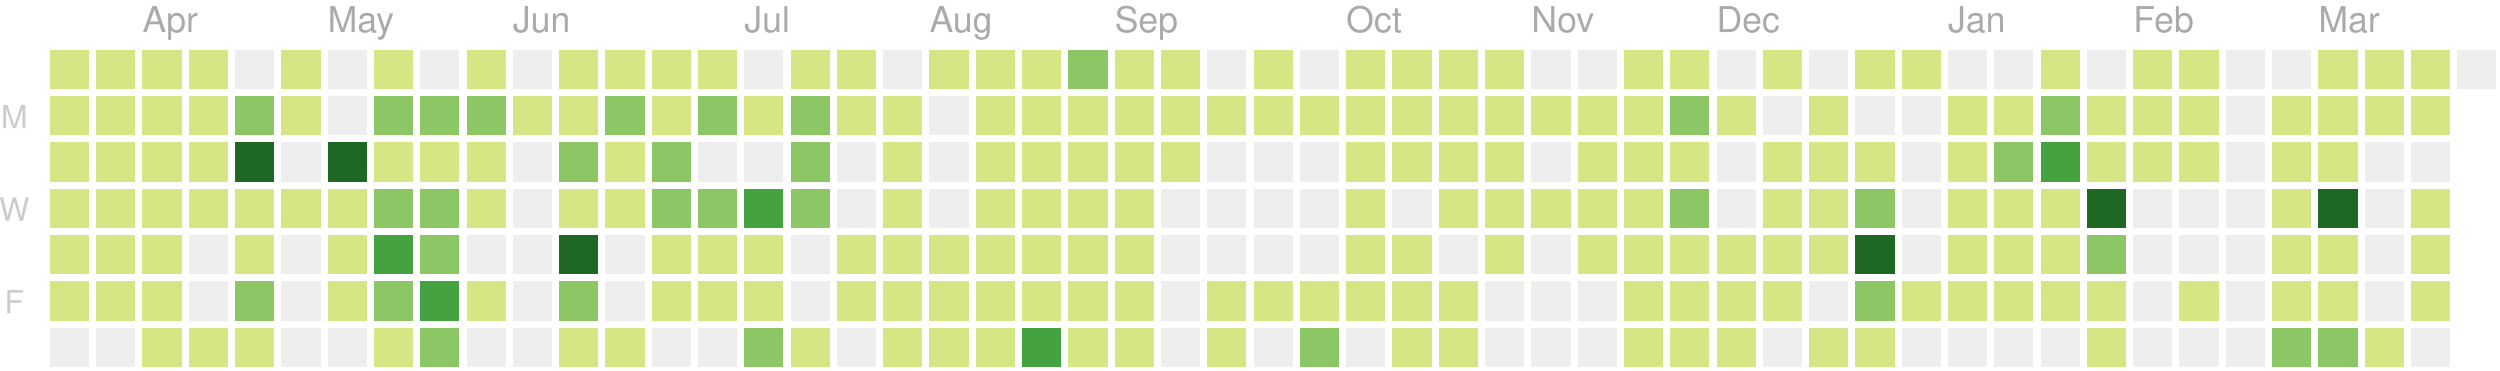
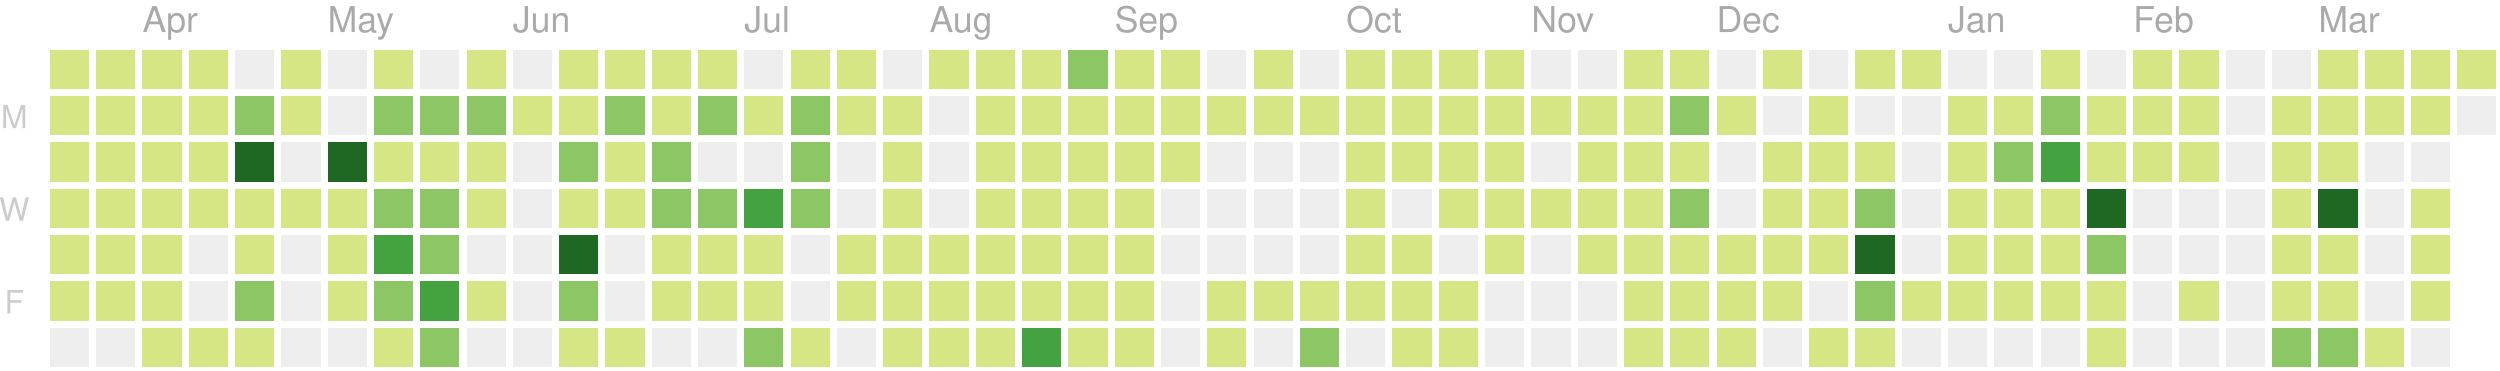
<svg xmlns="http://www.w3.org/2000/svg" version="1.1" width="702" height="104">
  <rect style="fill:#d6e685;shape-rendering:crispedges;" data-score="4" data-date="2019-03-24" x="14" y="14" width="11" height="11" />
  <rect style="fill:#d6e685;shape-rendering:crispedges;" data-score="3" data-date="2019-03-31" x="27" y="14" width="11" height="11" />
  <rect style="fill:#d6e685;shape-rendering:crispedges;" data-score="2" data-date="2019-04-07" x="40" y="14" width="11" height="11" />
  <rect style="fill:#d6e685;shape-rendering:crispedges;" data-score="3" data-date="2019-04-14" x="53" y="14" width="11" height="11" />
  <rect style="fill:#eeeeee;shape-rendering:crispedges;" data-score="0" data-date="2019-04-21" x="66" y="14" width="11" height="11" />
  <rect style="fill:#d6e685;shape-rendering:crispedges;" data-score="9" data-date="2019-04-28" x="79" y="14" width="11" height="11" />
  <rect style="fill:#eeeeee;shape-rendering:crispedges;" data-score="0" data-date="2019-05-05" x="92" y="14" width="11" height="11" />
  <rect style="fill:#d6e685;shape-rendering:crispedges;" data-score="6" data-date="2019-05-12" x="105" y="14" width="11" height="11" />
  <rect style="fill:#eeeeee;shape-rendering:crispedges;" data-score="0" data-date="2019-05-19" x="118" y="14" width="11" height="11" />
  <rect style="fill:#d6e685;shape-rendering:crispedges;" data-score="4" data-date="2019-05-26" x="131" y="14" width="11" height="11" />
  <rect style="fill:#eeeeee;shape-rendering:crispedges;" data-score="0" data-date="2019-06-02" x="144" y="14" width="11" height="11" />
  <rect style="fill:#d6e685;shape-rendering:crispedges;" data-score="1" data-date="2019-06-09" x="157" y="14" width="11" height="11" />
  <rect style="fill:#d6e685;shape-rendering:crispedges;" data-score="3" data-date="2019-06-16" x="170" y="14" width="11" height="11" />
  <rect style="fill:#d6e685;shape-rendering:crispedges;" data-score="2" data-date="2019-06-23" x="183" y="14" width="11" height="11" />
  <rect style="fill:#d6e685;shape-rendering:crispedges;" data-score="2" data-date="2019-06-30" x="196" y="14" width="11" height="11" />
  <rect style="fill:#eeeeee;shape-rendering:crispedges;" data-score="0" data-date="2019-07-07" x="209" y="14" width="11" height="11" />
  <rect style="fill:#d6e685;shape-rendering:crispedges;" data-score="7" data-date="2019-07-14" x="222" y="14" width="11" height="11" />
  <rect style="fill:#d6e685;shape-rendering:crispedges;" data-score="1" data-date="2019-07-21" x="235" y="14" width="11" height="11" />
  <rect style="fill:#eeeeee;shape-rendering:crispedges;" data-score="0" data-date="2019-07-28" x="248" y="14" width="11" height="11" />
  <rect style="fill:#d6e685;shape-rendering:crispedges;" data-score="3" data-date="2019-08-04" x="261" y="14" width="11" height="11" />
  <rect style="fill:#d6e685;shape-rendering:crispedges;" data-score="9" data-date="2019-08-11" x="274" y="14" width="11" height="11" />
  <rect style="fill:#d6e685;shape-rendering:crispedges;" data-score="1" data-date="2019-08-18" x="287" y="14" width="11" height="11" />
  <rect style="fill:#8cc665;shape-rendering:crispedges;" data-score="11" data-date="2019-08-25" x="300" y="14" width="11" height="11" />
  <rect style="fill:#d6e685;shape-rendering:crispedges;" data-score="4" data-date="2019-09-01" x="313" y="14" width="11" height="11" />
  <rect style="fill:#d6e685;shape-rendering:crispedges;" data-score="5" data-date="2019-09-08" x="326" y="14" width="11" height="11" />
  <rect style="fill:#eeeeee;shape-rendering:crispedges;" data-score="0" data-date="2019-09-15" x="339" y="14" width="11" height="11" />
  <rect style="fill:#d6e685;shape-rendering:crispedges;" data-score="6" data-date="2019-09-22" x="352" y="14" width="11" height="11" />
  <rect style="fill:#eeeeee;shape-rendering:crispedges;" data-score="0" data-date="2019-09-29" x="365" y="14" width="11" height="11" />
  <rect style="fill:#d6e685;shape-rendering:crispedges;" data-score="3" data-date="2019-10-06" x="378" y="14" width="11" height="11" />
  <rect style="fill:#d6e685;shape-rendering:crispedges;" data-score="2" data-date="2019-10-13" x="391" y="14" width="11" height="11" />
  <rect style="fill:#d6e685;shape-rendering:crispedges;" data-score="9" data-date="2019-10-20" x="404" y="14" width="11" height="11" />
  <rect style="fill:#d6e685;shape-rendering:crispedges;" data-score="4" data-date="2019-10-27" x="417" y="14" width="11" height="11" />
  <rect style="fill:#eeeeee;shape-rendering:crispedges;" data-score="0" data-date="2019-11-03" x="430" y="14" width="11" height="11" />
  <rect style="fill:#eeeeee;shape-rendering:crispedges;" data-score="0" data-date="2019-11-10" x="443" y="14" width="11" height="11" />
  <rect style="fill:#d6e685;shape-rendering:crispedges;" data-score="1" data-date="2019-11-17" x="456" y="14" width="11" height="11" />
  <rect style="fill:#d6e685;shape-rendering:crispedges;" data-score="8" data-date="2019-11-24" x="469" y="14" width="11" height="11" />
  <rect style="fill:#eeeeee;shape-rendering:crispedges;" data-score="0" data-date="2019-12-01" x="482" y="14" width="11" height="11" />
  <rect style="fill:#d6e685;shape-rendering:crispedges;" data-score="1" data-date="2019-12-08" x="495" y="14" width="11" height="11" />
  <rect style="fill:#eeeeee;shape-rendering:crispedges;" data-score="0" data-date="2019-12-15" x="508" y="14" width="11" height="11" />
  <rect style="fill:#d6e685;shape-rendering:crispedges;" data-score="3" data-date="2019-12-22" x="521" y="14" width="11" height="11" />
  <rect style="fill:#d6e685;shape-rendering:crispedges;" data-score="2" data-date="2019-12-29" x="534" y="14" width="11" height="11" />
  <rect style="fill:#eeeeee;shape-rendering:crispedges;" data-score="0" data-date="2020-01-05" x="547" y="14" width="11" height="11" />
  <rect style="fill:#eeeeee;shape-rendering:crispedges;" data-score="0" data-date="2020-01-12" x="560" y="14" width="11" height="11" />
  <rect style="fill:#d6e685;shape-rendering:crispedges;" data-score="4" data-date="2020-01-19" x="573" y="14" width="11" height="11" />
  <rect style="fill:#eeeeee;shape-rendering:crispedges;" data-score="0" data-date="2020-01-26" x="586" y="14" width="11" height="11" />
  <rect style="fill:#d6e685;shape-rendering:crispedges;" data-score="3" data-date="2020-02-02" x="599" y="14" width="11" height="11" />
  <rect style="fill:#d6e685;shape-rendering:crispedges;" data-score="1" data-date="2020-02-09" x="612" y="14" width="11" height="11" />
  <rect style="fill:#eeeeee;shape-rendering:crispedges;" data-score="0" data-date="2020-02-16" x="625" y="14" width="11" height="11" />
  <rect style="fill:#eeeeee;shape-rendering:crispedges;" data-score="0" data-date="2020-02-23" x="638" y="14" width="11" height="11" />
  <rect style="fill:#d6e685;shape-rendering:crispedges;" data-score="3" data-date="2020-03-01" x="651" y="14" width="11" height="11" />
  <rect style="fill:#d6e685;shape-rendering:crispedges;" data-score="7" data-date="2020-03-08" x="664" y="14" width="11" height="11" />
  <rect style="fill:#d6e685;shape-rendering:crispedges;" data-score="5" data-date="2020-03-15" x="677" y="14" width="11" height="11" />
-   <rect style="fill:#eeeeee;shape-rendering:crispedges;" data-score="0" data-date="2020-03-22" x="690" y="14" width="11" height="11" />
+   <rect style="fill:#d6e685;shape-rendering:crispedges;" data-score="1" data-date="2020-03-22" x="690" y="14" width="11" height="11" />
  <rect style="fill:#d6e685;shape-rendering:crispedges;" data-score="4" data-date="2019-03-25" x="14" y="27" width="11" height="11" />
  <rect style="fill:#d6e685;shape-rendering:crispedges;" data-score="2" data-date="2019-04-01" x="27" y="27" width="11" height="11" />
  <rect style="fill:#d6e685;shape-rendering:crispedges;" data-score="2" data-date="2019-04-08" x="40" y="27" width="11" height="11" />
  <rect style="fill:#d6e685;shape-rendering:crispedges;" data-score="2" data-date="2019-04-15" x="53" y="27" width="11" height="11" />
  <rect style="fill:#8cc665;shape-rendering:crispedges;" data-score="12" data-date="2019-04-22" x="66" y="27" width="11" height="11" />
  <rect style="fill:#d6e685;shape-rendering:crispedges;" data-score="7" data-date="2019-04-29" x="79" y="27" width="11" height="11" />
  <rect style="fill:#eeeeee;shape-rendering:crispedges;" data-score="0" data-date="2019-05-06" x="92" y="27" width="11" height="11" />
  <rect style="fill:#8cc665;shape-rendering:crispedges;" data-score="17" data-date="2019-05-13" x="105" y="27" width="11" height="11" />
  <rect style="fill:#8cc665;shape-rendering:crispedges;" data-score="11" data-date="2019-05-20" x="118" y="27" width="11" height="11" />
  <rect style="fill:#8cc665;shape-rendering:crispedges;" data-score="11" data-date="2019-05-27" x="131" y="27" width="11" height="11" />
  <rect style="fill:#d6e685;shape-rendering:crispedges;" data-score="2" data-date="2019-06-03" x="144" y="27" width="11" height="11" />
  <rect style="fill:#d6e685;shape-rendering:crispedges;" data-score="5" data-date="2019-06-10" x="157" y="27" width="11" height="11" />
  <rect style="fill:#8cc665;shape-rendering:crispedges;" data-score="11" data-date="2019-06-17" x="170" y="27" width="11" height="11" />
  <rect style="fill:#d6e685;shape-rendering:crispedges;" data-score="5" data-date="2019-06-24" x="183" y="27" width="11" height="11" />
  <rect style="fill:#8cc665;shape-rendering:crispedges;" data-score="17" data-date="2019-07-01" x="196" y="27" width="11" height="11" />
  <rect style="fill:#d6e685;shape-rendering:crispedges;" data-score="6" data-date="2019-07-08" x="209" y="27" width="11" height="11" />
  <rect style="fill:#8cc665;shape-rendering:crispedges;" data-score="11" data-date="2019-07-15" x="222" y="27" width="11" height="11" />
  <rect style="fill:#d6e685;shape-rendering:crispedges;" data-score="6" data-date="2019-07-22" x="235" y="27" width="11" height="11" />
  <rect style="fill:#d6e685;shape-rendering:crispedges;" data-score="2" data-date="2019-07-29" x="248" y="27" width="11" height="11" />
  <rect style="fill:#eeeeee;shape-rendering:crispedges;" data-score="0" data-date="2019-08-05" x="261" y="27" width="11" height="11" />
  <rect style="fill:#d6e685;shape-rendering:crispedges;" data-score="6" data-date="2019-08-12" x="274" y="27" width="11" height="11" />
  <rect style="fill:#d6e685;shape-rendering:crispedges;" data-score="3" data-date="2019-08-19" x="287" y="27" width="11" height="11" />
  <rect style="fill:#d6e685;shape-rendering:crispedges;" data-score="4" data-date="2019-08-26" x="300" y="27" width="11" height="11" />
  <rect style="fill:#d6e685;shape-rendering:crispedges;" data-score="1" data-date="2019-09-02" x="313" y="27" width="11" height="11" />
  <rect style="fill:#d6e685;shape-rendering:crispedges;" data-score="5" data-date="2019-09-09" x="326" y="27" width="11" height="11" />
  <rect style="fill:#d6e685;shape-rendering:crispedges;" data-score="1" data-date="2019-09-16" x="339" y="27" width="11" height="11" />
  <rect style="fill:#d6e685;shape-rendering:crispedges;" data-score="2" data-date="2019-09-23" x="352" y="27" width="11" height="11" />
  <rect style="fill:#d6e685;shape-rendering:crispedges;" data-score="3" data-date="2019-09-30" x="365" y="27" width="11" height="11" />
  <rect style="fill:#d6e685;shape-rendering:crispedges;" data-score="2" data-date="2019-10-07" x="378" y="27" width="11" height="11" />
  <rect style="fill:#d6e685;shape-rendering:crispedges;" data-score="1" data-date="2019-10-14" x="391" y="27" width="11" height="11" />
  <rect style="fill:#d6e685;shape-rendering:crispedges;" data-score="4" data-date="2019-10-21" x="404" y="27" width="11" height="11" />
  <rect style="fill:#d6e685;shape-rendering:crispedges;" data-score="5" data-date="2019-10-28" x="417" y="27" width="11" height="11" />
  <rect style="fill:#d6e685;shape-rendering:crispedges;" data-score="2" data-date="2019-11-04" x="430" y="27" width="11" height="11" />
  <rect style="fill:#d6e685;shape-rendering:crispedges;" data-score="3" data-date="2019-11-11" x="443" y="27" width="11" height="11" />
  <rect style="fill:#d6e685;shape-rendering:crispedges;" data-score="2" data-date="2019-11-18" x="456" y="27" width="11" height="11" />
  <rect style="fill:#8cc665;shape-rendering:crispedges;" data-score="18" data-date="2019-11-25" x="469" y="27" width="11" height="11" />
  <rect style="fill:#d6e685;shape-rendering:crispedges;" data-score="1" data-date="2019-12-02" x="482" y="27" width="11" height="11" />
  <rect style="fill:#eeeeee;shape-rendering:crispedges;" data-score="0" data-date="2019-12-09" x="495" y="27" width="11" height="11" />
  <rect style="fill:#d6e685;shape-rendering:crispedges;" data-score="1" data-date="2019-12-16" x="508" y="27" width="11" height="11" />
  <rect style="fill:#eeeeee;shape-rendering:crispedges;" data-score="0" data-date="2019-12-23" x="521" y="27" width="11" height="11" />
  <rect style="fill:#eeeeee;shape-rendering:crispedges;" data-score="0" data-date="2019-12-30" x="534" y="27" width="11" height="11" />
  <rect style="fill:#d6e685;shape-rendering:crispedges;" data-score="7" data-date="2020-01-06" x="547" y="27" width="11" height="11" />
  <rect style="fill:#d6e685;shape-rendering:crispedges;" data-score="5" data-date="2020-01-13" x="560" y="27" width="11" height="11" />
  <rect style="fill:#8cc665;shape-rendering:crispedges;" data-score="18" data-date="2020-01-20" x="573" y="27" width="11" height="11" />
  <rect style="fill:#d6e685;shape-rendering:crispedges;" data-score="4" data-date="2020-01-27" x="586" y="27" width="11" height="11" />
  <rect style="fill:#d6e685;shape-rendering:crispedges;" data-score="5" data-date="2020-02-03" x="599" y="27" width="11" height="11" />
  <rect style="fill:#d6e685;shape-rendering:crispedges;" data-score="1" data-date="2020-02-10" x="612" y="27" width="11" height="11" />
  <rect style="fill:#eeeeee;shape-rendering:crispedges;" data-score="0" data-date="2020-02-17" x="625" y="27" width="11" height="11" />
  <rect style="fill:#d6e685;shape-rendering:crispedges;" data-score="2" data-date="2020-02-24" x="638" y="27" width="11" height="11" />
  <rect style="fill:#d6e685;shape-rendering:crispedges;" data-score="2" data-date="2020-03-02" x="651" y="27" width="11" height="11" />
  <rect style="fill:#d6e685;shape-rendering:crispedges;" data-score="2" data-date="2020-03-09" x="664" y="27" width="11" height="11" />
  <rect style="fill:#d6e685;shape-rendering:crispedges;" data-score="2" data-date="2020-03-16" x="677" y="27" width="11" height="11" />
+   <rect style="fill:#eeeeee;shape-rendering:crispedges;" data-score="0" data-date="2020-03-23" x="690" y="27" width="11" height="11" />
  <rect style="fill:#d6e685;shape-rendering:crispedges;" data-score="3" data-date="2019-03-26" x="14" y="40" width="11" height="11" />
  <rect style="fill:#d6e685;shape-rendering:crispedges;" data-score="6" data-date="2019-04-02" x="27" y="40" width="11" height="11" />
  <rect style="fill:#d6e685;shape-rendering:crispedges;" data-score="4" data-date="2019-04-09" x="40" y="40" width="11" height="11" />
  <rect style="fill:#d6e685;shape-rendering:crispedges;" data-score="3" data-date="2019-04-16" x="53" y="40" width="11" height="11" />
  <rect style="fill:#1e6823;shape-rendering:crispedges;" data-score="35" data-date="2019-04-23" x="66" y="40" width="11" height="11" />
  <rect style="fill:#eeeeee;shape-rendering:crispedges;" data-score="0" data-date="2019-04-30" x="79" y="40" width="11" height="11" />
  <rect style="fill:#1e6823;shape-rendering:crispedges;" data-score="31" data-date="2019-05-07" x="92" y="40" width="11" height="11" />
  <rect style="fill:#d6e685;shape-rendering:crispedges;" data-score="7" data-date="2019-05-14" x="105" y="40" width="11" height="11" />
  <rect style="fill:#d6e685;shape-rendering:crispedges;" data-score="8" data-date="2019-05-21" x="118" y="40" width="11" height="11" />
  <rect style="fill:#d6e685;shape-rendering:crispedges;" data-score="8" data-date="2019-05-28" x="131" y="40" width="11" height="11" />
  <rect style="fill:#eeeeee;shape-rendering:crispedges;" data-score="0" data-date="2019-06-04" x="144" y="40" width="11" height="11" />
  <rect style="fill:#8cc665;shape-rendering:crispedges;" data-score="10" data-date="2019-06-11" x="157" y="40" width="11" height="11" />
  <rect style="fill:#d6e685;shape-rendering:crispedges;" data-score="4" data-date="2019-06-18" x="170" y="40" width="11" height="11" />
  <rect style="fill:#8cc665;shape-rendering:crispedges;" data-score="11" data-date="2019-06-25" x="183" y="40" width="11" height="11" />
  <rect style="fill:#eeeeee;shape-rendering:crispedges;" data-score="0" data-date="2019-07-02" x="196" y="40" width="11" height="11" />
  <rect style="fill:#eeeeee;shape-rendering:crispedges;" data-score="0" data-date="2019-07-09" x="209" y="40" width="11" height="11" />
  <rect style="fill:#8cc665;shape-rendering:crispedges;" data-score="10" data-date="2019-07-16" x="222" y="40" width="11" height="11" />
  <rect style="fill:#eeeeee;shape-rendering:crispedges;" data-score="0" data-date="2019-07-23" x="235" y="40" width="11" height="11" />
  <rect style="fill:#d6e685;shape-rendering:crispedges;" data-score="5" data-date="2019-07-30" x="248" y="40" width="11" height="11" />
  <rect style="fill:#eeeeee;shape-rendering:crispedges;" data-score="0" data-date="2019-08-06" x="261" y="40" width="11" height="11" />
  <rect style="fill:#d6e685;shape-rendering:crispedges;" data-score="2" data-date="2019-08-13" x="274" y="40" width="11" height="11" />
  <rect style="fill:#d6e685;shape-rendering:crispedges;" data-score="2" data-date="2019-08-20" x="287" y="40" width="11" height="11" />
  <rect style="fill:#d6e685;shape-rendering:crispedges;" data-score="1" data-date="2019-08-27" x="300" y="40" width="11" height="11" />
  <rect style="fill:#d6e685;shape-rendering:crispedges;" data-score="3" data-date="2019-09-03" x="313" y="40" width="11" height="11" />
  <rect style="fill:#d6e685;shape-rendering:crispedges;" data-score="5" data-date="2019-09-10" x="326" y="40" width="11" height="11" />
  <rect style="fill:#eeeeee;shape-rendering:crispedges;" data-score="0" data-date="2019-09-17" x="339" y="40" width="11" height="11" />
  <rect style="fill:#eeeeee;shape-rendering:crispedges;" data-score="0" data-date="2019-09-24" x="352" y="40" width="11" height="11" />
  <rect style="fill:#eeeeee;shape-rendering:crispedges;" data-score="0" data-date="2019-10-01" x="365" y="40" width="11" height="11" />
  <rect style="fill:#d6e685;shape-rendering:crispedges;" data-score="3" data-date="2019-10-08" x="378" y="40" width="11" height="11" />
  <rect style="fill:#d6e685;shape-rendering:crispedges;" data-score="1" data-date="2019-10-15" x="391" y="40" width="11" height="11" />
  <rect style="fill:#d6e685;shape-rendering:crispedges;" data-score="3" data-date="2019-10-22" x="404" y="40" width="11" height="11" />
  <rect style="fill:#d6e685;shape-rendering:crispedges;" data-score="1" data-date="2019-10-29" x="417" y="40" width="11" height="11" />
  <rect style="fill:#eeeeee;shape-rendering:crispedges;" data-score="0" data-date="2019-11-05" x="430" y="40" width="11" height="11" />
  <rect style="fill:#d6e685;shape-rendering:crispedges;" data-score="3" data-date="2019-11-12" x="443" y="40" width="11" height="11" />
  <rect style="fill:#d6e685;shape-rendering:crispedges;" data-score="8" data-date="2019-11-19" x="456" y="40" width="11" height="11" />
  <rect style="fill:#d6e685;shape-rendering:crispedges;" data-score="4" data-date="2019-11-26" x="469" y="40" width="11" height="11" />
  <rect style="fill:#eeeeee;shape-rendering:crispedges;" data-score="0" data-date="2019-12-03" x="482" y="40" width="11" height="11" />
  <rect style="fill:#d6e685;shape-rendering:crispedges;" data-score="2" data-date="2019-12-10" x="495" y="40" width="11" height="11" />
  <rect style="fill:#d6e685;shape-rendering:crispedges;" data-score="5" data-date="2019-12-17" x="508" y="40" width="11" height="11" />
  <rect style="fill:#d6e685;shape-rendering:crispedges;" data-score="1" data-date="2019-12-24" x="521" y="40" width="11" height="11" />
  <rect style="fill:#eeeeee;shape-rendering:crispedges;" data-score="0" data-date="2019-12-31" x="534" y="40" width="11" height="11" />
  <rect style="fill:#d6e685;shape-rendering:crispedges;" data-score="1" data-date="2020-01-07" x="547" y="40" width="11" height="11" />
  <rect style="fill:#8cc665;shape-rendering:crispedges;" data-score="10" data-date="2020-01-14" x="560" y="40" width="11" height="11" />
  <rect style="fill:#44a340;shape-rendering:crispedges;" data-score="22" data-date="2020-01-21" x="573" y="40" width="11" height="11" />
  <rect style="fill:#d6e685;shape-rendering:crispedges;" data-score="7" data-date="2020-01-28" x="586" y="40" width="11" height="11" />
  <rect style="fill:#d6e685;shape-rendering:crispedges;" data-score="8" data-date="2020-02-04" x="599" y="40" width="11" height="11" />
  <rect style="fill:#d6e685;shape-rendering:crispedges;" data-score="1" data-date="2020-02-11" x="612" y="40" width="11" height="11" />
  <rect style="fill:#eeeeee;shape-rendering:crispedges;" data-score="0" data-date="2020-02-18" x="625" y="40" width="11" height="11" />
  <rect style="fill:#d6e685;shape-rendering:crispedges;" data-score="1" data-date="2020-02-25" x="638" y="40" width="11" height="11" />
  <rect style="fill:#d6e685;shape-rendering:crispedges;" data-score="8" data-date="2020-03-03" x="651" y="40" width="11" height="11" />
  <rect style="fill:#eeeeee;shape-rendering:crispedges;" data-score="0" data-date="2020-03-10" x="664" y="40" width="11" height="11" />
  <rect style="fill:#eeeeee;shape-rendering:crispedges;" data-score="0" data-date="2020-03-17" x="677" y="40" width="11" height="11" />
  <rect style="fill:#d6e685;shape-rendering:crispedges;" data-score="2" data-date="2019-03-27" x="14" y="53" width="11" height="11" />
  <rect style="fill:#d6e685;shape-rendering:crispedges;" data-score="3" data-date="2019-04-03" x="27" y="53" width="11" height="11" />
  <rect style="fill:#d6e685;shape-rendering:crispedges;" data-score="6" data-date="2019-04-10" x="40" y="53" width="11" height="11" />
  <rect style="fill:#d6e685;shape-rendering:crispedges;" data-score="5" data-date="2019-04-17" x="53" y="53" width="11" height="11" />
  <rect style="fill:#d6e685;shape-rendering:crispedges;" data-score="4" data-date="2019-04-24" x="66" y="53" width="11" height="11" />
  <rect style="fill:#d6e685;shape-rendering:crispedges;" data-score="2" data-date="2019-05-01" x="79" y="53" width="11" height="11" />
  <rect style="fill:#d6e685;shape-rendering:crispedges;" data-score="4" data-date="2019-05-08" x="92" y="53" width="11" height="11" />
  <rect style="fill:#8cc665;shape-rendering:crispedges;" data-score="15" data-date="2019-05-15" x="105" y="53" width="11" height="11" />
  <rect style="fill:#8cc665;shape-rendering:crispedges;" data-score="12" data-date="2019-05-22" x="118" y="53" width="11" height="11" />
  <rect style="fill:#d6e685;shape-rendering:crispedges;" data-score="9" data-date="2019-05-29" x="131" y="53" width="11" height="11" />
  <rect style="fill:#eeeeee;shape-rendering:crispedges;" data-score="0" data-date="2019-06-05" x="144" y="53" width="11" height="11" />
  <rect style="fill:#d6e685;shape-rendering:crispedges;" data-score="2" data-date="2019-06-12" x="157" y="53" width="11" height="11" />
  <rect style="fill:#d6e685;shape-rendering:crispedges;" data-score="1" data-date="2019-06-19" x="170" y="53" width="11" height="11" />
  <rect style="fill:#8cc665;shape-rendering:crispedges;" data-score="17" data-date="2019-06-26" x="183" y="53" width="11" height="11" />
  <rect style="fill:#8cc665;shape-rendering:crispedges;" data-score="11" data-date="2019-07-03" x="196" y="53" width="11" height="11" />
  <rect style="fill:#44a340;shape-rendering:crispedges;" data-score="20" data-date="2019-07-10" x="209" y="53" width="11" height="11" />
  <rect style="fill:#8cc665;shape-rendering:crispedges;" data-score="14" data-date="2019-07-17" x="222" y="53" width="11" height="11" />
  <rect style="fill:#eeeeee;shape-rendering:crispedges;" data-score="0" data-date="2019-07-24" x="235" y="53" width="11" height="11" />
  <rect style="fill:#d6e685;shape-rendering:crispedges;" data-score="1" data-date="2019-07-31" x="248" y="53" width="11" height="11" />
  <rect style="fill:#eeeeee;shape-rendering:crispedges;" data-score="0" data-date="2019-08-07" x="261" y="53" width="11" height="11" />
  <rect style="fill:#d6e685;shape-rendering:crispedges;" data-score="8" data-date="2019-08-14" x="274" y="53" width="11" height="11" />
  <rect style="fill:#d6e685;shape-rendering:crispedges;" data-score="1" data-date="2019-08-21" x="287" y="53" width="11" height="11" />
  <rect style="fill:#d6e685;shape-rendering:crispedges;" data-score="7" data-date="2019-08-28" x="300" y="53" width="11" height="11" />
  <rect style="fill:#d6e685;shape-rendering:crispedges;" data-score="2" data-date="2019-09-04" x="313" y="53" width="11" height="11" />
  <rect style="fill:#eeeeee;shape-rendering:crispedges;" data-score="0" data-date="2019-09-11" x="326" y="53" width="11" height="11" />
  <rect style="fill:#eeeeee;shape-rendering:crispedges;" data-score="0" data-date="2019-09-18" x="339" y="53" width="11" height="11" />
  <rect style="fill:#eeeeee;shape-rendering:crispedges;" data-score="0" data-date="2019-09-25" x="352" y="53" width="11" height="11" />
  <rect style="fill:#eeeeee;shape-rendering:crispedges;" data-score="0" data-date="2019-10-02" x="365" y="53" width="11" height="11" />
  <rect style="fill:#d6e685;shape-rendering:crispedges;" data-score="2" data-date="2019-10-09" x="378" y="53" width="11" height="11" />
  <rect style="fill:#eeeeee;shape-rendering:crispedges;" data-score="0" data-date="2019-10-16" x="391" y="53" width="11" height="11" />
  <rect style="fill:#d6e685;shape-rendering:crispedges;" data-score="9" data-date="2019-10-23" x="404" y="53" width="11" height="11" />
  <rect style="fill:#d6e685;shape-rendering:crispedges;" data-score="2" data-date="2019-10-30" x="417" y="53" width="11" height="11" />
  <rect style="fill:#d6e685;shape-rendering:crispedges;" data-score="2" data-date="2019-11-06" x="430" y="53" width="11" height="11" />
  <rect style="fill:#d6e685;shape-rendering:crispedges;" data-score="1" data-date="2019-11-13" x="443" y="53" width="11" height="11" />
  <rect style="fill:#d6e685;shape-rendering:crispedges;" data-score="6" data-date="2019-11-20" x="456" y="53" width="11" height="11" />
  <rect style="fill:#8cc665;shape-rendering:crispedges;" data-score="13" data-date="2019-11-27" x="469" y="53" width="11" height="11" />
  <rect style="fill:#eeeeee;shape-rendering:crispedges;" data-score="0" data-date="2019-12-04" x="482" y="53" width="11" height="11" />
  <rect style="fill:#d6e685;shape-rendering:crispedges;" data-score="2" data-date="2019-12-11" x="495" y="53" width="11" height="11" />
  <rect style="fill:#d6e685;shape-rendering:crispedges;" data-score="5" data-date="2019-12-18" x="508" y="53" width="11" height="11" />
  <rect style="fill:#8cc665;shape-rendering:crispedges;" data-score="13" data-date="2019-12-25" x="521" y="53" width="11" height="11" />
  <rect style="fill:#eeeeee;shape-rendering:crispedges;" data-score="0" data-date="2020-01-01" x="534" y="53" width="11" height="11" />
  <rect style="fill:#d6e685;shape-rendering:crispedges;" data-score="1" data-date="2020-01-08" x="547" y="53" width="11" height="11" />
  <rect style="fill:#d6e685;shape-rendering:crispedges;" data-score="4" data-date="2020-01-15" x="560" y="53" width="11" height="11" />
  <rect style="fill:#d6e685;shape-rendering:crispedges;" data-score="3" data-date="2020-01-22" x="573" y="53" width="11" height="11" />
  <rect style="fill:#1e6823;shape-rendering:crispedges;" data-score="29" data-date="2020-01-29" x="586" y="53" width="11" height="11" />
  <rect style="fill:#eeeeee;shape-rendering:crispedges;" data-score="0" data-date="2020-02-05" x="599" y="53" width="11" height="11" />
  <rect style="fill:#eeeeee;shape-rendering:crispedges;" data-score="0" data-date="2020-02-12" x="612" y="53" width="11" height="11" />
  <rect style="fill:#eeeeee;shape-rendering:crispedges;" data-score="0" data-date="2020-02-19" x="625" y="53" width="11" height="11" />
  <rect style="fill:#d6e685;shape-rendering:crispedges;" data-score="5" data-date="2020-02-26" x="638" y="53" width="11" height="11" />
  <rect style="fill:#1e6823;shape-rendering:crispedges;" data-score="37" data-date="2020-03-04" x="651" y="53" width="11" height="11" />
  <rect style="fill:#eeeeee;shape-rendering:crispedges;" data-score="0" data-date="2020-03-11" x="664" y="53" width="11" height="11" />
  <rect style="fill:#d6e685;shape-rendering:crispedges;" data-score="9" data-date="2020-03-18" x="677" y="53" width="11" height="11" />
  <rect style="fill:#d6e685;shape-rendering:crispedges;" data-score="2" data-date="2019-03-28" x="14" y="66" width="11" height="11" />
  <rect style="fill:#d6e685;shape-rendering:crispedges;" data-score="2" data-date="2019-04-04" x="27" y="66" width="11" height="11" />
  <rect style="fill:#d6e685;shape-rendering:crispedges;" data-score="4" data-date="2019-04-11" x="40" y="66" width="11" height="11" />
  <rect style="fill:#eeeeee;shape-rendering:crispedges;" data-score="0" data-date="2019-04-18" x="53" y="66" width="11" height="11" />
  <rect style="fill:#d6e685;shape-rendering:crispedges;" data-score="1" data-date="2019-04-25" x="66" y="66" width="11" height="11" />
  <rect style="fill:#eeeeee;shape-rendering:crispedges;" data-score="0" data-date="2019-05-02" x="79" y="66" width="11" height="11" />
  <rect style="fill:#d6e685;shape-rendering:crispedges;" data-score="1" data-date="2019-05-09" x="92" y="66" width="11" height="11" />
  <rect style="fill:#44a340;shape-rendering:crispedges;" data-score="19" data-date="2019-05-16" x="105" y="66" width="11" height="11" />
  <rect style="fill:#8cc665;shape-rendering:crispedges;" data-score="17" data-date="2019-05-23" x="118" y="66" width="11" height="11" />
  <rect style="fill:#eeeeee;shape-rendering:crispedges;" data-score="0" data-date="2019-05-30" x="131" y="66" width="11" height="11" />
  <rect style="fill:#eeeeee;shape-rendering:crispedges;" data-score="0" data-date="2019-06-06" x="144" y="66" width="11" height="11" />
  <rect style="fill:#1e6823;shape-rendering:crispedges;" data-score="44" data-date="2019-06-13" x="157" y="66" width="11" height="11" />
  <rect style="fill:#eeeeee;shape-rendering:crispedges;" data-score="0" data-date="2019-06-20" x="170" y="66" width="11" height="11" />
  <rect style="fill:#d6e685;shape-rendering:crispedges;" data-score="4" data-date="2019-06-27" x="183" y="66" width="11" height="11" />
  <rect style="fill:#d6e685;shape-rendering:crispedges;" data-score="4" data-date="2019-07-04" x="196" y="66" width="11" height="11" />
  <rect style="fill:#d6e685;shape-rendering:crispedges;" data-score="1" data-date="2019-07-11" x="209" y="66" width="11" height="11" />
  <rect style="fill:#eeeeee;shape-rendering:crispedges;" data-score="0" data-date="2019-07-18" x="222" y="66" width="11" height="11" />
  <rect style="fill:#d6e685;shape-rendering:crispedges;" data-score="8" data-date="2019-07-25" x="235" y="66" width="11" height="11" />
  <rect style="fill:#d6e685;shape-rendering:crispedges;" data-score="7" data-date="2019-08-01" x="248" y="66" width="11" height="11" />
  <rect style="fill:#d6e685;shape-rendering:crispedges;" data-score="2" data-date="2019-08-08" x="261" y="66" width="11" height="11" />
  <rect style="fill:#d6e685;shape-rendering:crispedges;" data-score="2" data-date="2019-08-15" x="274" y="66" width="11" height="11" />
  <rect style="fill:#d6e685;shape-rendering:crispedges;" data-score="2" data-date="2019-08-22" x="287" y="66" width="11" height="11" />
  <rect style="fill:#d6e685;shape-rendering:crispedges;" data-score="2" data-date="2019-08-29" x="300" y="66" width="11" height="11" />
  <rect style="fill:#d6e685;shape-rendering:crispedges;" data-score="2" data-date="2019-09-05" x="313" y="66" width="11" height="11" />
  <rect style="fill:#eeeeee;shape-rendering:crispedges;" data-score="0" data-date="2019-09-12" x="326" y="66" width="11" height="11" />
  <rect style="fill:#eeeeee;shape-rendering:crispedges;" data-score="0" data-date="2019-09-19" x="339" y="66" width="11" height="11" />
  <rect style="fill:#eeeeee;shape-rendering:crispedges;" data-score="0" data-date="2019-09-26" x="352" y="66" width="11" height="11" />
  <rect style="fill:#eeeeee;shape-rendering:crispedges;" data-score="0" data-date="2019-10-03" x="365" y="66" width="11" height="11" />
  <rect style="fill:#d6e685;shape-rendering:crispedges;" data-score="1" data-date="2019-10-10" x="378" y="66" width="11" height="11" />
  <rect style="fill:#d6e685;shape-rendering:crispedges;" data-score="1" data-date="2019-10-17" x="391" y="66" width="11" height="11" />
  <rect style="fill:#eeeeee;shape-rendering:crispedges;" data-score="0" data-date="2019-10-24" x="404" y="66" width="11" height="11" />
  <rect style="fill:#d6e685;shape-rendering:crispedges;" data-score="2" data-date="2019-10-31" x="417" y="66" width="11" height="11" />
  <rect style="fill:#eeeeee;shape-rendering:crispedges;" data-score="0" data-date="2019-11-07" x="430" y="66" width="11" height="11" />
  <rect style="fill:#d6e685;shape-rendering:crispedges;" data-score="2" data-date="2019-11-14" x="443" y="66" width="11" height="11" />
  <rect style="fill:#d6e685;shape-rendering:crispedges;" data-score="2" data-date="2019-11-21" x="456" y="66" width="11" height="11" />
  <rect style="fill:#d6e685;shape-rendering:crispedges;" data-score="5" data-date="2019-11-28" x="469" y="66" width="11" height="11" />
  <rect style="fill:#d6e685;shape-rendering:crispedges;" data-score="1" data-date="2019-12-05" x="482" y="66" width="11" height="11" />
  <rect style="fill:#d6e685;shape-rendering:crispedges;" data-score="3" data-date="2019-12-12" x="495" y="66" width="11" height="11" />
  <rect style="fill:#d6e685;shape-rendering:crispedges;" data-score="1" data-date="2019-12-19" x="508" y="66" width="11" height="11" />
  <rect style="fill:#1e6823;shape-rendering:crispedges;" data-score="35" data-date="2019-12-26" x="521" y="66" width="11" height="11" />
  <rect style="fill:#eeeeee;shape-rendering:crispedges;" data-score="0" data-date="2020-01-02" x="534" y="66" width="11" height="11" />
  <rect style="fill:#d6e685;shape-rendering:crispedges;" data-score="6" data-date="2020-01-09" x="547" y="66" width="11" height="11" />
  <rect style="fill:#d6e685;shape-rendering:crispedges;" data-score="3" data-date="2020-01-16" x="560" y="66" width="11" height="11" />
  <rect style="fill:#d6e685;shape-rendering:crispedges;" data-score="2" data-date="2020-01-23" x="573" y="66" width="11" height="11" />
  <rect style="fill:#8cc665;shape-rendering:crispedges;" data-score="16" data-date="2020-01-30" x="586" y="66" width="11" height="11" />
  <rect style="fill:#eeeeee;shape-rendering:crispedges;" data-score="0" data-date="2020-02-06" x="599" y="66" width="11" height="11" />
  <rect style="fill:#eeeeee;shape-rendering:crispedges;" data-score="0" data-date="2020-02-13" x="612" y="66" width="11" height="11" />
  <rect style="fill:#eeeeee;shape-rendering:crispedges;" data-score="0" data-date="2020-02-20" x="625" y="66" width="11" height="11" />
  <rect style="fill:#d6e685;shape-rendering:crispedges;" data-score="3" data-date="2020-02-27" x="638" y="66" width="11" height="11" />
  <rect style="fill:#d6e685;shape-rendering:crispedges;" data-score="1" data-date="2020-03-05" x="651" y="66" width="11" height="11" />
  <rect style="fill:#eeeeee;shape-rendering:crispedges;" data-score="0" data-date="2020-03-12" x="664" y="66" width="11" height="11" />
  <rect style="fill:#d6e685;shape-rendering:crispedges;" data-score="1" data-date="2020-03-19" x="677" y="66" width="11" height="11" />
  <rect style="fill:#d6e685;shape-rendering:crispedges;" data-score="2" data-date="2019-03-29" x="14" y="79" width="11" height="11" />
  <rect style="fill:#d6e685;shape-rendering:crispedges;" data-score="2" data-date="2019-04-05" x="27" y="79" width="11" height="11" />
  <rect style="fill:#d6e685;shape-rendering:crispedges;" data-score="8" data-date="2019-04-12" x="40" y="79" width="11" height="11" />
  <rect style="fill:#eeeeee;shape-rendering:crispedges;" data-score="0" data-date="2019-04-19" x="53" y="79" width="11" height="11" />
  <rect style="fill:#8cc665;shape-rendering:crispedges;" data-score="15" data-date="2019-04-26" x="66" y="79" width="11" height="11" />
  <rect style="fill:#eeeeee;shape-rendering:crispedges;" data-score="0" data-date="2019-05-03" x="79" y="79" width="11" height="11" />
  <rect style="fill:#d6e685;shape-rendering:crispedges;" data-score="7" data-date="2019-05-10" x="92" y="79" width="11" height="11" />
  <rect style="fill:#8cc665;shape-rendering:crispedges;" data-score="10" data-date="2019-05-17" x="105" y="79" width="11" height="11" />
  <rect style="fill:#44a340;shape-rendering:crispedges;" data-score="25" data-date="2019-05-24" x="118" y="79" width="11" height="11" />
  <rect style="fill:#d6e685;shape-rendering:crispedges;" data-score="9" data-date="2019-05-31" x="131" y="79" width="11" height="11" />
  <rect style="fill:#eeeeee;shape-rendering:crispedges;" data-score="0" data-date="2019-06-07" x="144" y="79" width="11" height="11" />
  <rect style="fill:#8cc665;shape-rendering:crispedges;" data-score="11" data-date="2019-06-14" x="157" y="79" width="11" height="11" />
  <rect style="fill:#eeeeee;shape-rendering:crispedges;" data-score="0" data-date="2019-06-21" x="170" y="79" width="11" height="11" />
  <rect style="fill:#d6e685;shape-rendering:crispedges;" data-score="5" data-date="2019-06-28" x="183" y="79" width="11" height="11" />
  <rect style="fill:#d6e685;shape-rendering:crispedges;" data-score="6" data-date="2019-07-05" x="196" y="79" width="11" height="11" />
  <rect style="fill:#d6e685;shape-rendering:crispedges;" data-score="2" data-date="2019-07-12" x="209" y="79" width="11" height="11" />
  <rect style="fill:#eeeeee;shape-rendering:crispedges;" data-score="0" data-date="2019-07-19" x="222" y="79" width="11" height="11" />
  <rect style="fill:#d6e685;shape-rendering:crispedges;" data-score="4" data-date="2019-07-26" x="235" y="79" width="11" height="11" />
  <rect style="fill:#d6e685;shape-rendering:crispedges;" data-score="4" data-date="2019-08-02" x="248" y="79" width="11" height="11" />
  <rect style="fill:#d6e685;shape-rendering:crispedges;" data-score="1" data-date="2019-08-09" x="261" y="79" width="11" height="11" />
  <rect style="fill:#d6e685;shape-rendering:crispedges;" data-score="2" data-date="2019-08-16" x="274" y="79" width="11" height="11" />
  <rect style="fill:#d6e685;shape-rendering:crispedges;" data-score="2" data-date="2019-08-23" x="287" y="79" width="11" height="11" />
  <rect style="fill:#d6e685;shape-rendering:crispedges;" data-score="2" data-date="2019-08-30" x="300" y="79" width="11" height="11" />
  <rect style="fill:#d6e685;shape-rendering:crispedges;" data-score="1" data-date="2019-09-06" x="313" y="79" width="11" height="11" />
  <rect style="fill:#eeeeee;shape-rendering:crispedges;" data-score="0" data-date="2019-09-13" x="326" y="79" width="11" height="11" />
  <rect style="fill:#d6e685;shape-rendering:crispedges;" data-score="2" data-date="2019-09-20" x="339" y="79" width="11" height="11" />
  <rect style="fill:#d6e685;shape-rendering:crispedges;" data-score="1" data-date="2019-09-27" x="352" y="79" width="11" height="11" />
  <rect style="fill:#d6e685;shape-rendering:crispedges;" data-score="1" data-date="2019-10-04" x="365" y="79" width="11" height="11" />
  <rect style="fill:#d6e685;shape-rendering:crispedges;" data-score="3" data-date="2019-10-11" x="378" y="79" width="11" height="11" />
  <rect style="fill:#d6e685;shape-rendering:crispedges;" data-score="1" data-date="2019-10-18" x="391" y="79" width="11" height="11" />
  <rect style="fill:#d6e685;shape-rendering:crispedges;" data-score="3" data-date="2019-10-25" x="404" y="79" width="11" height="11" />
  <rect style="fill:#eeeeee;shape-rendering:crispedges;" data-score="0" data-date="2019-11-01" x="417" y="79" width="11" height="11" />
  <rect style="fill:#eeeeee;shape-rendering:crispedges;" data-score="0" data-date="2019-11-08" x="430" y="79" width="11" height="11" />
  <rect style="fill:#eeeeee;shape-rendering:crispedges;" data-score="0" data-date="2019-11-15" x="443" y="79" width="11" height="11" />
  <rect style="fill:#d6e685;shape-rendering:crispedges;" data-score="4" data-date="2019-11-22" x="456" y="79" width="11" height="11" />
  <rect style="fill:#d6e685;shape-rendering:crispedges;" data-score="2" data-date="2019-11-29" x="469" y="79" width="11" height="11" />
  <rect style="fill:#d6e685;shape-rendering:crispedges;" data-score="2" data-date="2019-12-06" x="482" y="79" width="11" height="11" />
  <rect style="fill:#d6e685;shape-rendering:crispedges;" data-score="1" data-date="2019-12-13" x="495" y="79" width="11" height="11" />
  <rect style="fill:#eeeeee;shape-rendering:crispedges;" data-score="0" data-date="2019-12-20" x="508" y="79" width="11" height="11" />
  <rect style="fill:#8cc665;shape-rendering:crispedges;" data-score="18" data-date="2019-12-27" x="521" y="79" width="11" height="11" />
  <rect style="fill:#d6e685;shape-rendering:crispedges;" data-score="5" data-date="2020-01-03" x="534" y="79" width="11" height="11" />
  <rect style="fill:#d6e685;shape-rendering:crispedges;" data-score="8" data-date="2020-01-10" x="547" y="79" width="11" height="11" />
  <rect style="fill:#d6e685;shape-rendering:crispedges;" data-score="4" data-date="2020-01-17" x="560" y="79" width="11" height="11" />
  <rect style="fill:#d6e685;shape-rendering:crispedges;" data-score="2" data-date="2020-01-24" x="573" y="79" width="11" height="11" />
  <rect style="fill:#d6e685;shape-rendering:crispedges;" data-score="1" data-date="2020-01-31" x="586" y="79" width="11" height="11" />
  <rect style="fill:#eeeeee;shape-rendering:crispedges;" data-score="0" data-date="2020-02-07" x="599" y="79" width="11" height="11" />
  <rect style="fill:#d6e685;shape-rendering:crispedges;" data-score="5" data-date="2020-02-14" x="612" y="79" width="11" height="11" />
  <rect style="fill:#eeeeee;shape-rendering:crispedges;" data-score="0" data-date="2020-02-21" x="625" y="79" width="11" height="11" />
  <rect style="fill:#d6e685;shape-rendering:crispedges;" data-score="1" data-date="2020-02-28" x="638" y="79" width="11" height="11" />
  <rect style="fill:#d6e685;shape-rendering:crispedges;" data-score="1" data-date="2020-03-06" x="651" y="79" width="11" height="11" />
  <rect style="fill:#eeeeee;shape-rendering:crispedges;" data-score="0" data-date="2020-03-13" x="664" y="79" width="11" height="11" />
  <rect style="fill:#d6e685;shape-rendering:crispedges;" data-score="1" data-date="2020-03-20" x="677" y="79" width="11" height="11" />
  <rect style="fill:#eeeeee;shape-rendering:crispedges;" data-score="0" data-date="2019-03-30" x="14" y="92" width="11" height="11" />
  <rect style="fill:#eeeeee;shape-rendering:crispedges;" data-score="0" data-date="2019-04-06" x="27" y="92" width="11" height="11" />
  <rect style="fill:#d6e685;shape-rendering:crispedges;" data-score="1" data-date="2019-04-13" x="40" y="92" width="11" height="11" />
  <rect style="fill:#d6e685;shape-rendering:crispedges;" data-score="1" data-date="2019-04-20" x="53" y="92" width="11" height="11" />
  <rect style="fill:#d6e685;shape-rendering:crispedges;" data-score="2" data-date="2019-04-27" x="66" y="92" width="11" height="11" />
  <rect style="fill:#eeeeee;shape-rendering:crispedges;" data-score="0" data-date="2019-05-04" x="79" y="92" width="11" height="11" />
  <rect style="fill:#eeeeee;shape-rendering:crispedges;" data-score="0" data-date="2019-05-11" x="92" y="92" width="11" height="11" />
  <rect style="fill:#d6e685;shape-rendering:crispedges;" data-score="6" data-date="2019-05-18" x="105" y="92" width="11" height="11" />
  <rect style="fill:#8cc665;shape-rendering:crispedges;" data-score="12" data-date="2019-05-25" x="118" y="92" width="11" height="11" />
  <rect style="fill:#eeeeee;shape-rendering:crispedges;" data-score="0" data-date="2019-06-01" x="131" y="92" width="11" height="11" />
  <rect style="fill:#eeeeee;shape-rendering:crispedges;" data-score="0" data-date="2019-06-08" x="144" y="92" width="11" height="11" />
  <rect style="fill:#d6e685;shape-rendering:crispedges;" data-score="1" data-date="2019-06-15" x="157" y="92" width="11" height="11" />
  <rect style="fill:#d6e685;shape-rendering:crispedges;" data-score="1" data-date="2019-06-22" x="170" y="92" width="11" height="11" />
  <rect style="fill:#eeeeee;shape-rendering:crispedges;" data-score="0" data-date="2019-06-29" x="183" y="92" width="11" height="11" />
  <rect style="fill:#eeeeee;shape-rendering:crispedges;" data-score="0" data-date="2019-07-06" x="196" y="92" width="11" height="11" />
  <rect style="fill:#8cc665;shape-rendering:crispedges;" data-score="15" data-date="2019-07-13" x="209" y="92" width="11" height="11" />
  <rect style="fill:#d6e685;shape-rendering:crispedges;" data-score="1" data-date="2019-07-20" x="222" y="92" width="11" height="11" />
  <rect style="fill:#eeeeee;shape-rendering:crispedges;" data-score="0" data-date="2019-07-27" x="235" y="92" width="11" height="11" />
  <rect style="fill:#d6e685;shape-rendering:crispedges;" data-score="2" data-date="2019-08-03" x="248" y="92" width="11" height="11" />
  <rect style="fill:#d6e685;shape-rendering:crispedges;" data-score="1" data-date="2019-08-10" x="261" y="92" width="11" height="11" />
  <rect style="fill:#d6e685;shape-rendering:crispedges;" data-score="3" data-date="2019-08-17" x="274" y="92" width="11" height="11" />
  <rect style="fill:#44a340;shape-rendering:crispedges;" data-score="22" data-date="2019-08-24" x="287" y="92" width="11" height="11" />
  <rect style="fill:#d6e685;shape-rendering:crispedges;" data-score="6" data-date="2019-08-31" x="300" y="92" width="11" height="11" />
  <rect style="fill:#d6e685;shape-rendering:crispedges;" data-score="7" data-date="2019-09-07" x="313" y="92" width="11" height="11" />
  <rect style="fill:#eeeeee;shape-rendering:crispedges;" data-score="0" data-date="2019-09-14" x="326" y="92" width="11" height="11" />
  <rect style="fill:#d6e685;shape-rendering:crispedges;" data-score="4" data-date="2019-09-21" x="339" y="92" width="11" height="11" />
  <rect style="fill:#eeeeee;shape-rendering:crispedges;" data-score="0" data-date="2019-09-28" x="352" y="92" width="11" height="11" />
  <rect style="fill:#8cc665;shape-rendering:crispedges;" data-score="10" data-date="2019-10-05" x="365" y="92" width="11" height="11" />
  <rect style="fill:#eeeeee;shape-rendering:crispedges;" data-score="0" data-date="2019-10-12" x="378" y="92" width="11" height="11" />
  <rect style="fill:#d6e685;shape-rendering:crispedges;" data-score="3" data-date="2019-10-19" x="391" y="92" width="11" height="11" />
  <rect style="fill:#d6e685;shape-rendering:crispedges;" data-score="7" data-date="2019-10-26" x="404" y="92" width="11" height="11" />
  <rect style="fill:#eeeeee;shape-rendering:crispedges;" data-score="0" data-date="2019-11-02" x="417" y="92" width="11" height="11" />
  <rect style="fill:#eeeeee;shape-rendering:crispedges;" data-score="0" data-date="2019-11-09" x="430" y="92" width="11" height="11" />
  <rect style="fill:#eeeeee;shape-rendering:crispedges;" data-score="0" data-date="2019-11-16" x="443" y="92" width="11" height="11" />
  <rect style="fill:#d6e685;shape-rendering:crispedges;" data-score="1" data-date="2019-11-23" x="456" y="92" width="11" height="11" />
  <rect style="fill:#d6e685;shape-rendering:crispedges;" data-score="8" data-date="2019-11-30" x="469" y="92" width="11" height="11" />
  <rect style="fill:#d6e685;shape-rendering:crispedges;" data-score="1" data-date="2019-12-07" x="482" y="92" width="11" height="11" />
  <rect style="fill:#eeeeee;shape-rendering:crispedges;" data-score="0" data-date="2019-12-14" x="495" y="92" width="11" height="11" />
  <rect style="fill:#d6e685;shape-rendering:crispedges;" data-score="9" data-date="2019-12-21" x="508" y="92" width="11" height="11" />
  <rect style="fill:#d6e685;shape-rendering:crispedges;" data-score="1" data-date="2019-12-28" x="521" y="92" width="11" height="11" />
  <rect style="fill:#eeeeee;shape-rendering:crispedges;" data-score="0" data-date="2020-01-04" x="534" y="92" width="11" height="11" />
  <rect style="fill:#eeeeee;shape-rendering:crispedges;" data-score="0" data-date="2020-01-11" x="547" y="92" width="11" height="11" />
  <rect style="fill:#eeeeee;shape-rendering:crispedges;" data-score="0" data-date="2020-01-18" x="560" y="92" width="11" height="11" />
  <rect style="fill:#eeeeee;shape-rendering:crispedges;" data-score="0" data-date="2020-01-25" x="573" y="92" width="11" height="11" />
  <rect style="fill:#d6e685;shape-rendering:crispedges;" data-score="4" data-date="2020-02-01" x="586" y="92" width="11" height="11" />
  <rect style="fill:#eeeeee;shape-rendering:crispedges;" data-score="0" data-date="2020-02-08" x="599" y="92" width="11" height="11" />
  <rect style="fill:#eeeeee;shape-rendering:crispedges;" data-score="0" data-date="2020-02-15" x="612" y="92" width="11" height="11" />
  <rect style="fill:#eeeeee;shape-rendering:crispedges;" data-score="0" data-date="2020-02-22" x="625" y="92" width="11" height="11" />
  <rect style="fill:#8cc665;shape-rendering:crispedges;" data-score="12" data-date="2020-02-29" x="638" y="92" width="11" height="11" />
  <rect style="fill:#8cc665;shape-rendering:crispedges;" data-score="11" data-date="2020-03-07" x="651" y="92" width="11" height="11" />
  <rect style="fill:#d6e685;shape-rendering:crispedges;" data-score="1" data-date="2020-03-14" x="664" y="92" width="11" height="11" />
  <rect style="fill:#eeeeee;shape-rendering:crispedges;" data-score="0" data-date="2020-03-21" x="677" y="92" width="11" height="11" />
  <text style="fill:#ccc;text-anchor:middle;text-align:center;font:9px Helvetica, arial, freesans, clean, sans-serif;white-space:nowrap;display:none;" x="4" y="23">S</text>
  <text style="fill:#ccc;text-anchor:middle;text-align:center;font:9px Helvetica, arial, freesans, clean, sans-serif;white-space:nowrap;display:display;" x="4" y="36">M</text>
  <text style="fill:#ccc;text-anchor:middle;text-align:center;font:9px Helvetica, arial, freesans, clean, sans-serif;white-space:nowrap;display:none;" x="4" y="49">T</text>
  <text style="fill:#ccc;text-anchor:middle;text-align:center;font:9px Helvetica, arial, freesans, clean, sans-serif;white-space:nowrap;display:display;" x="4" y="62">W</text>
  <text style="fill:#ccc;text-anchor:middle;text-align:center;font:9px Helvetica, arial, freesans, clean, sans-serif;white-space:nowrap;display:none;" x="4" y="75">T</text>
  <text style="fill:#ccc;text-anchor:middle;text-align:center;font:9px Helvetica, arial, freesans, clean, sans-serif;white-space:nowrap;display:display;" x="4" y="88">F</text>
  <text style="fill:#ccc;text-anchor:middle;text-align:center;font:9px Helvetica, arial, freesans, clean, sans-serif;white-space:nowrap;display:none;" x="4" y="101">S</text>
  <text style="fill:#aaa;text-align:center;font:10px Helvetica, arial, freesans, clean, sans-serif;white-space:nowrap;display:block;" x="40" y="9">Apr</text>
  <text style="fill:#aaa;text-align:center;font:10px Helvetica, arial, freesans, clean, sans-serif;white-space:nowrap;display:block;" x="92" y="9">May</text>
  <text style="fill:#aaa;text-align:center;font:10px Helvetica, arial, freesans, clean, sans-serif;white-space:nowrap;display:block;" x="144" y="9">Jun</text>
  <text style="fill:#aaa;text-align:center;font:10px Helvetica, arial, freesans, clean, sans-serif;white-space:nowrap;display:block;" x="209" y="9">Jul</text>
  <text style="fill:#aaa;text-align:center;font:10px Helvetica, arial, freesans, clean, sans-serif;white-space:nowrap;display:block;" x="261" y="9">Aug</text>
  <text style="fill:#aaa;text-align:center;font:10px Helvetica, arial, freesans, clean, sans-serif;white-space:nowrap;display:block;" x="313" y="9">Sep</text>
  <text style="fill:#aaa;text-align:center;font:10px Helvetica, arial, freesans, clean, sans-serif;white-space:nowrap;display:block;" x="378" y="9">Oct</text>
  <text style="fill:#aaa;text-align:center;font:10px Helvetica, arial, freesans, clean, sans-serif;white-space:nowrap;display:block;" x="430" y="9">Nov</text>
  <text style="fill:#aaa;text-align:center;font:10px Helvetica, arial, freesans, clean, sans-serif;white-space:nowrap;display:block;" x="482" y="9">Dec</text>
  <text style="fill:#aaa;text-align:center;font:10px Helvetica, arial, freesans, clean, sans-serif;white-space:nowrap;display:block;" x="547" y="9">Jan</text>
  <text style="fill:#aaa;text-align:center;font:10px Helvetica, arial, freesans, clean, sans-serif;white-space:nowrap;display:block;" x="599" y="9">Feb</text>
  <text style="fill:#aaa;text-align:center;font:10px Helvetica, arial, freesans, clean, sans-serif;white-space:nowrap;display:block;" x="651" y="9">Mar</text>
</svg>
